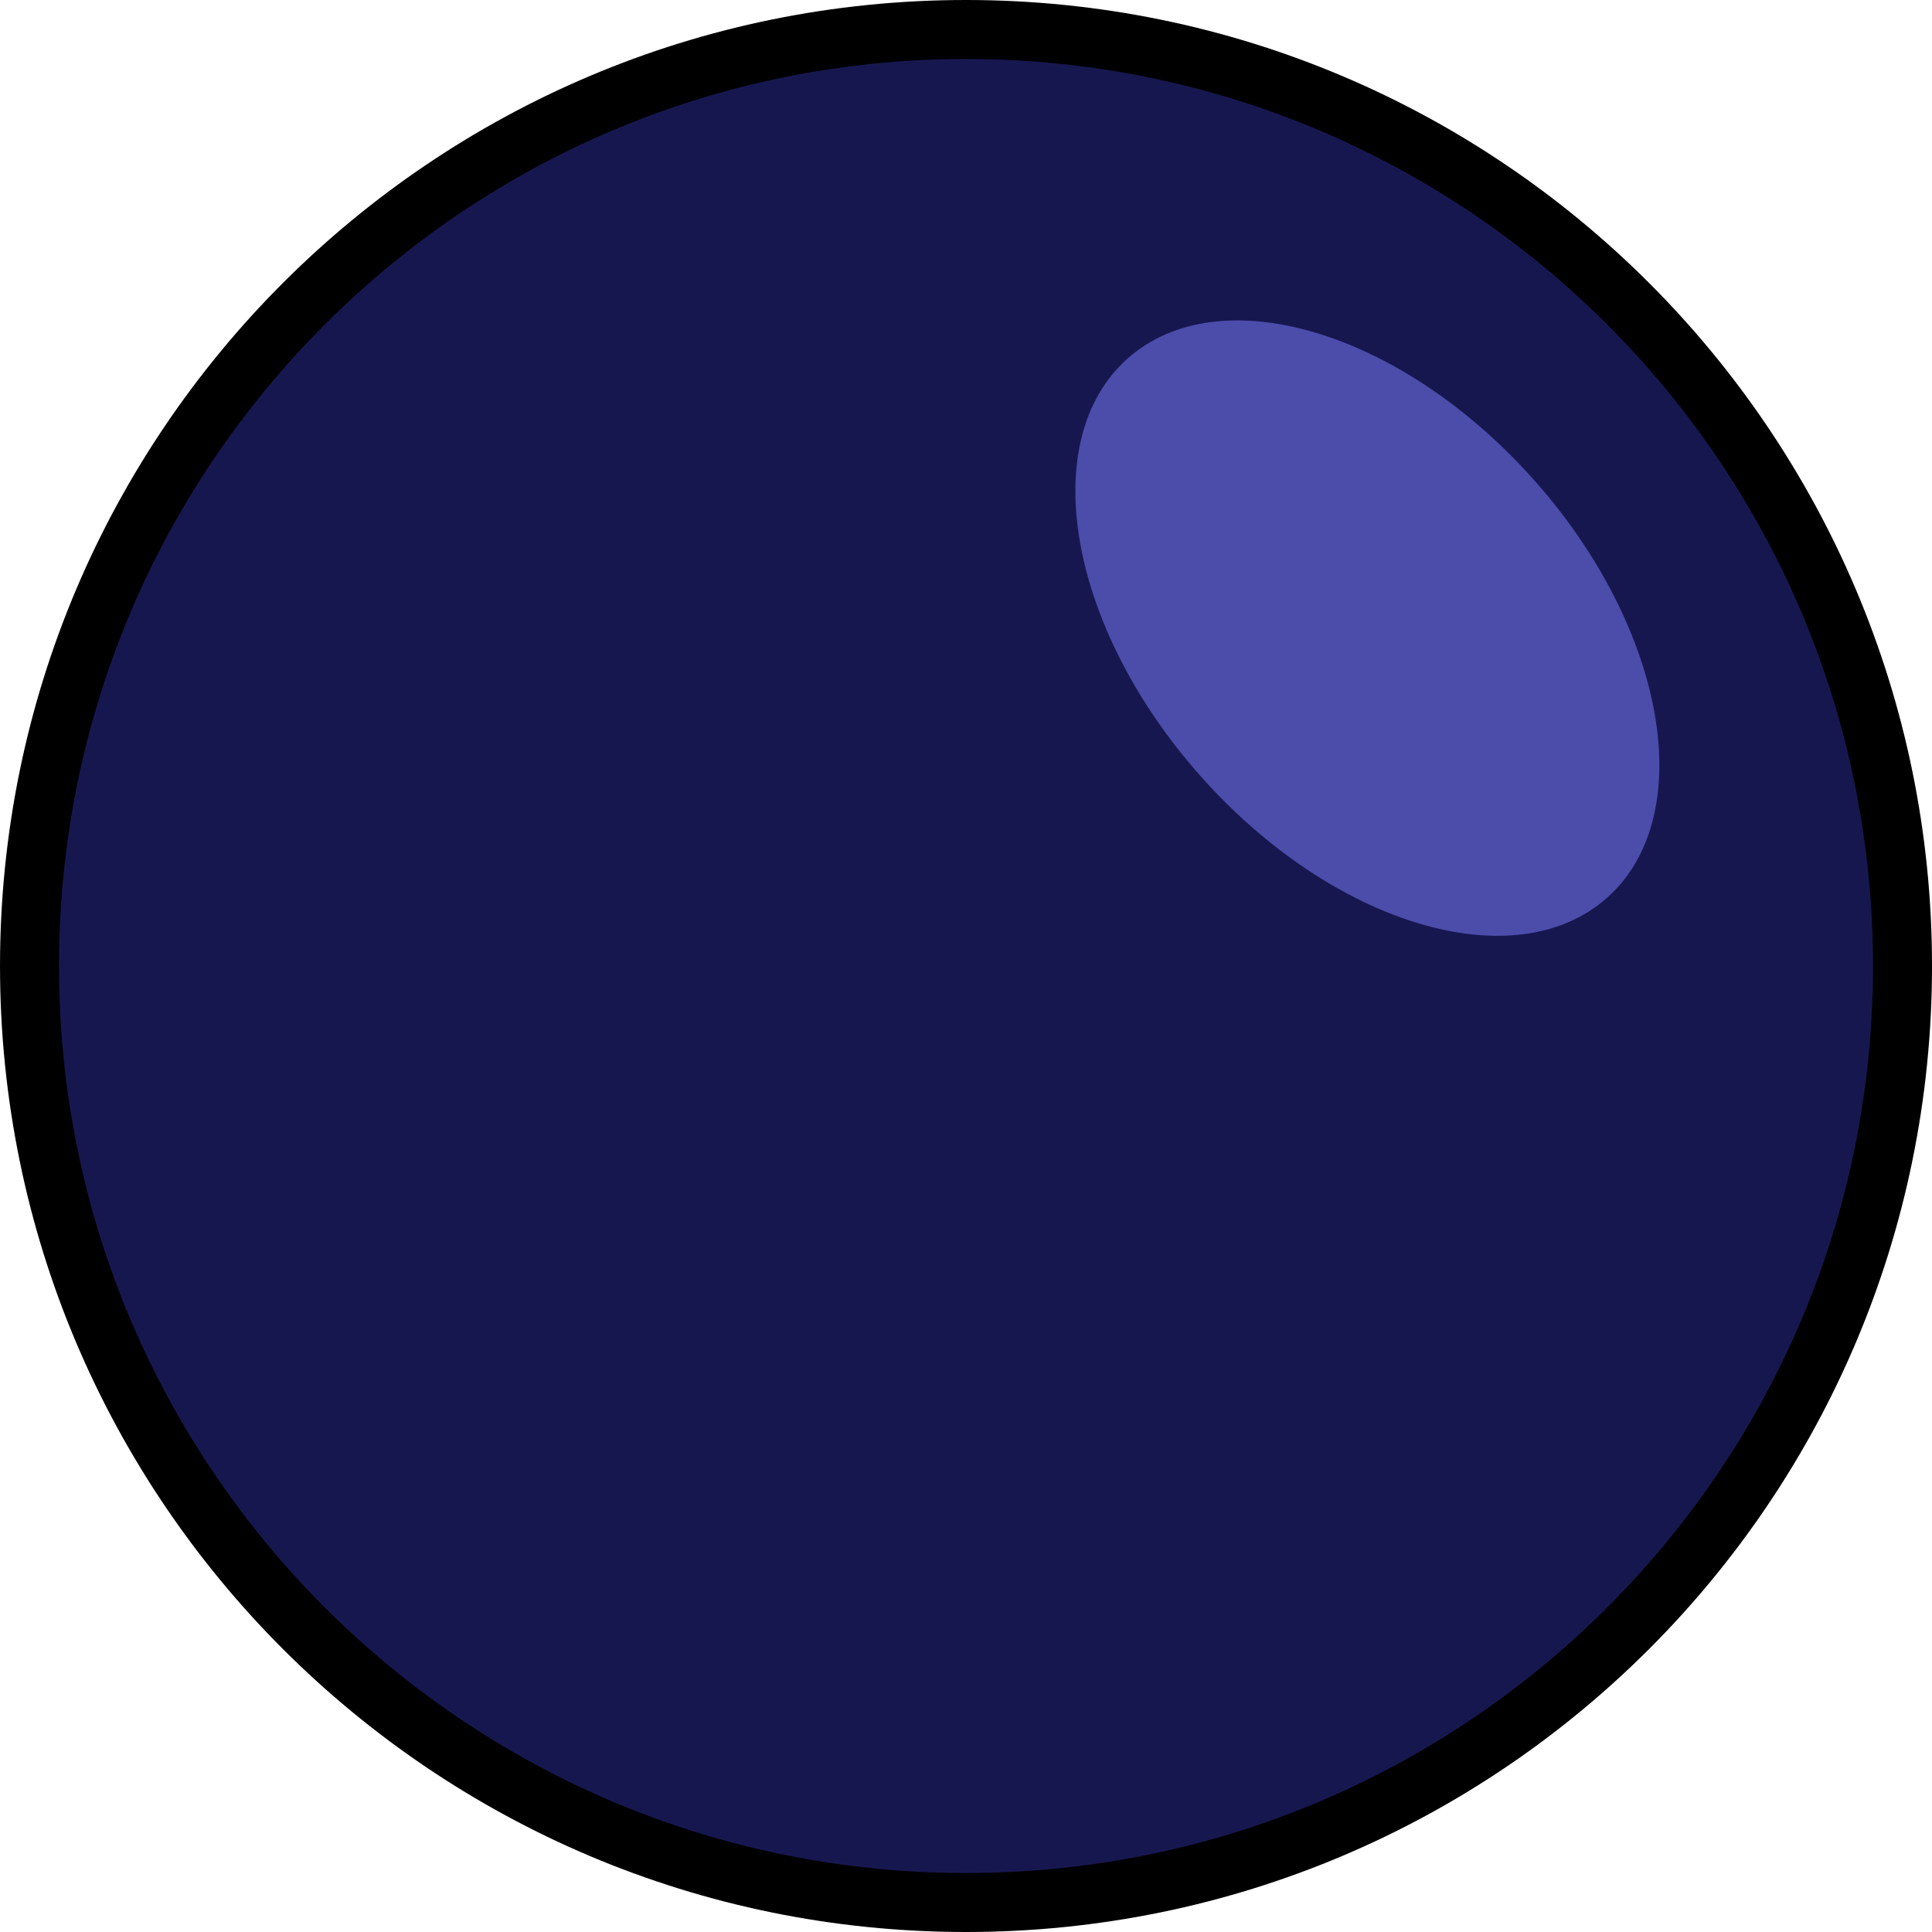
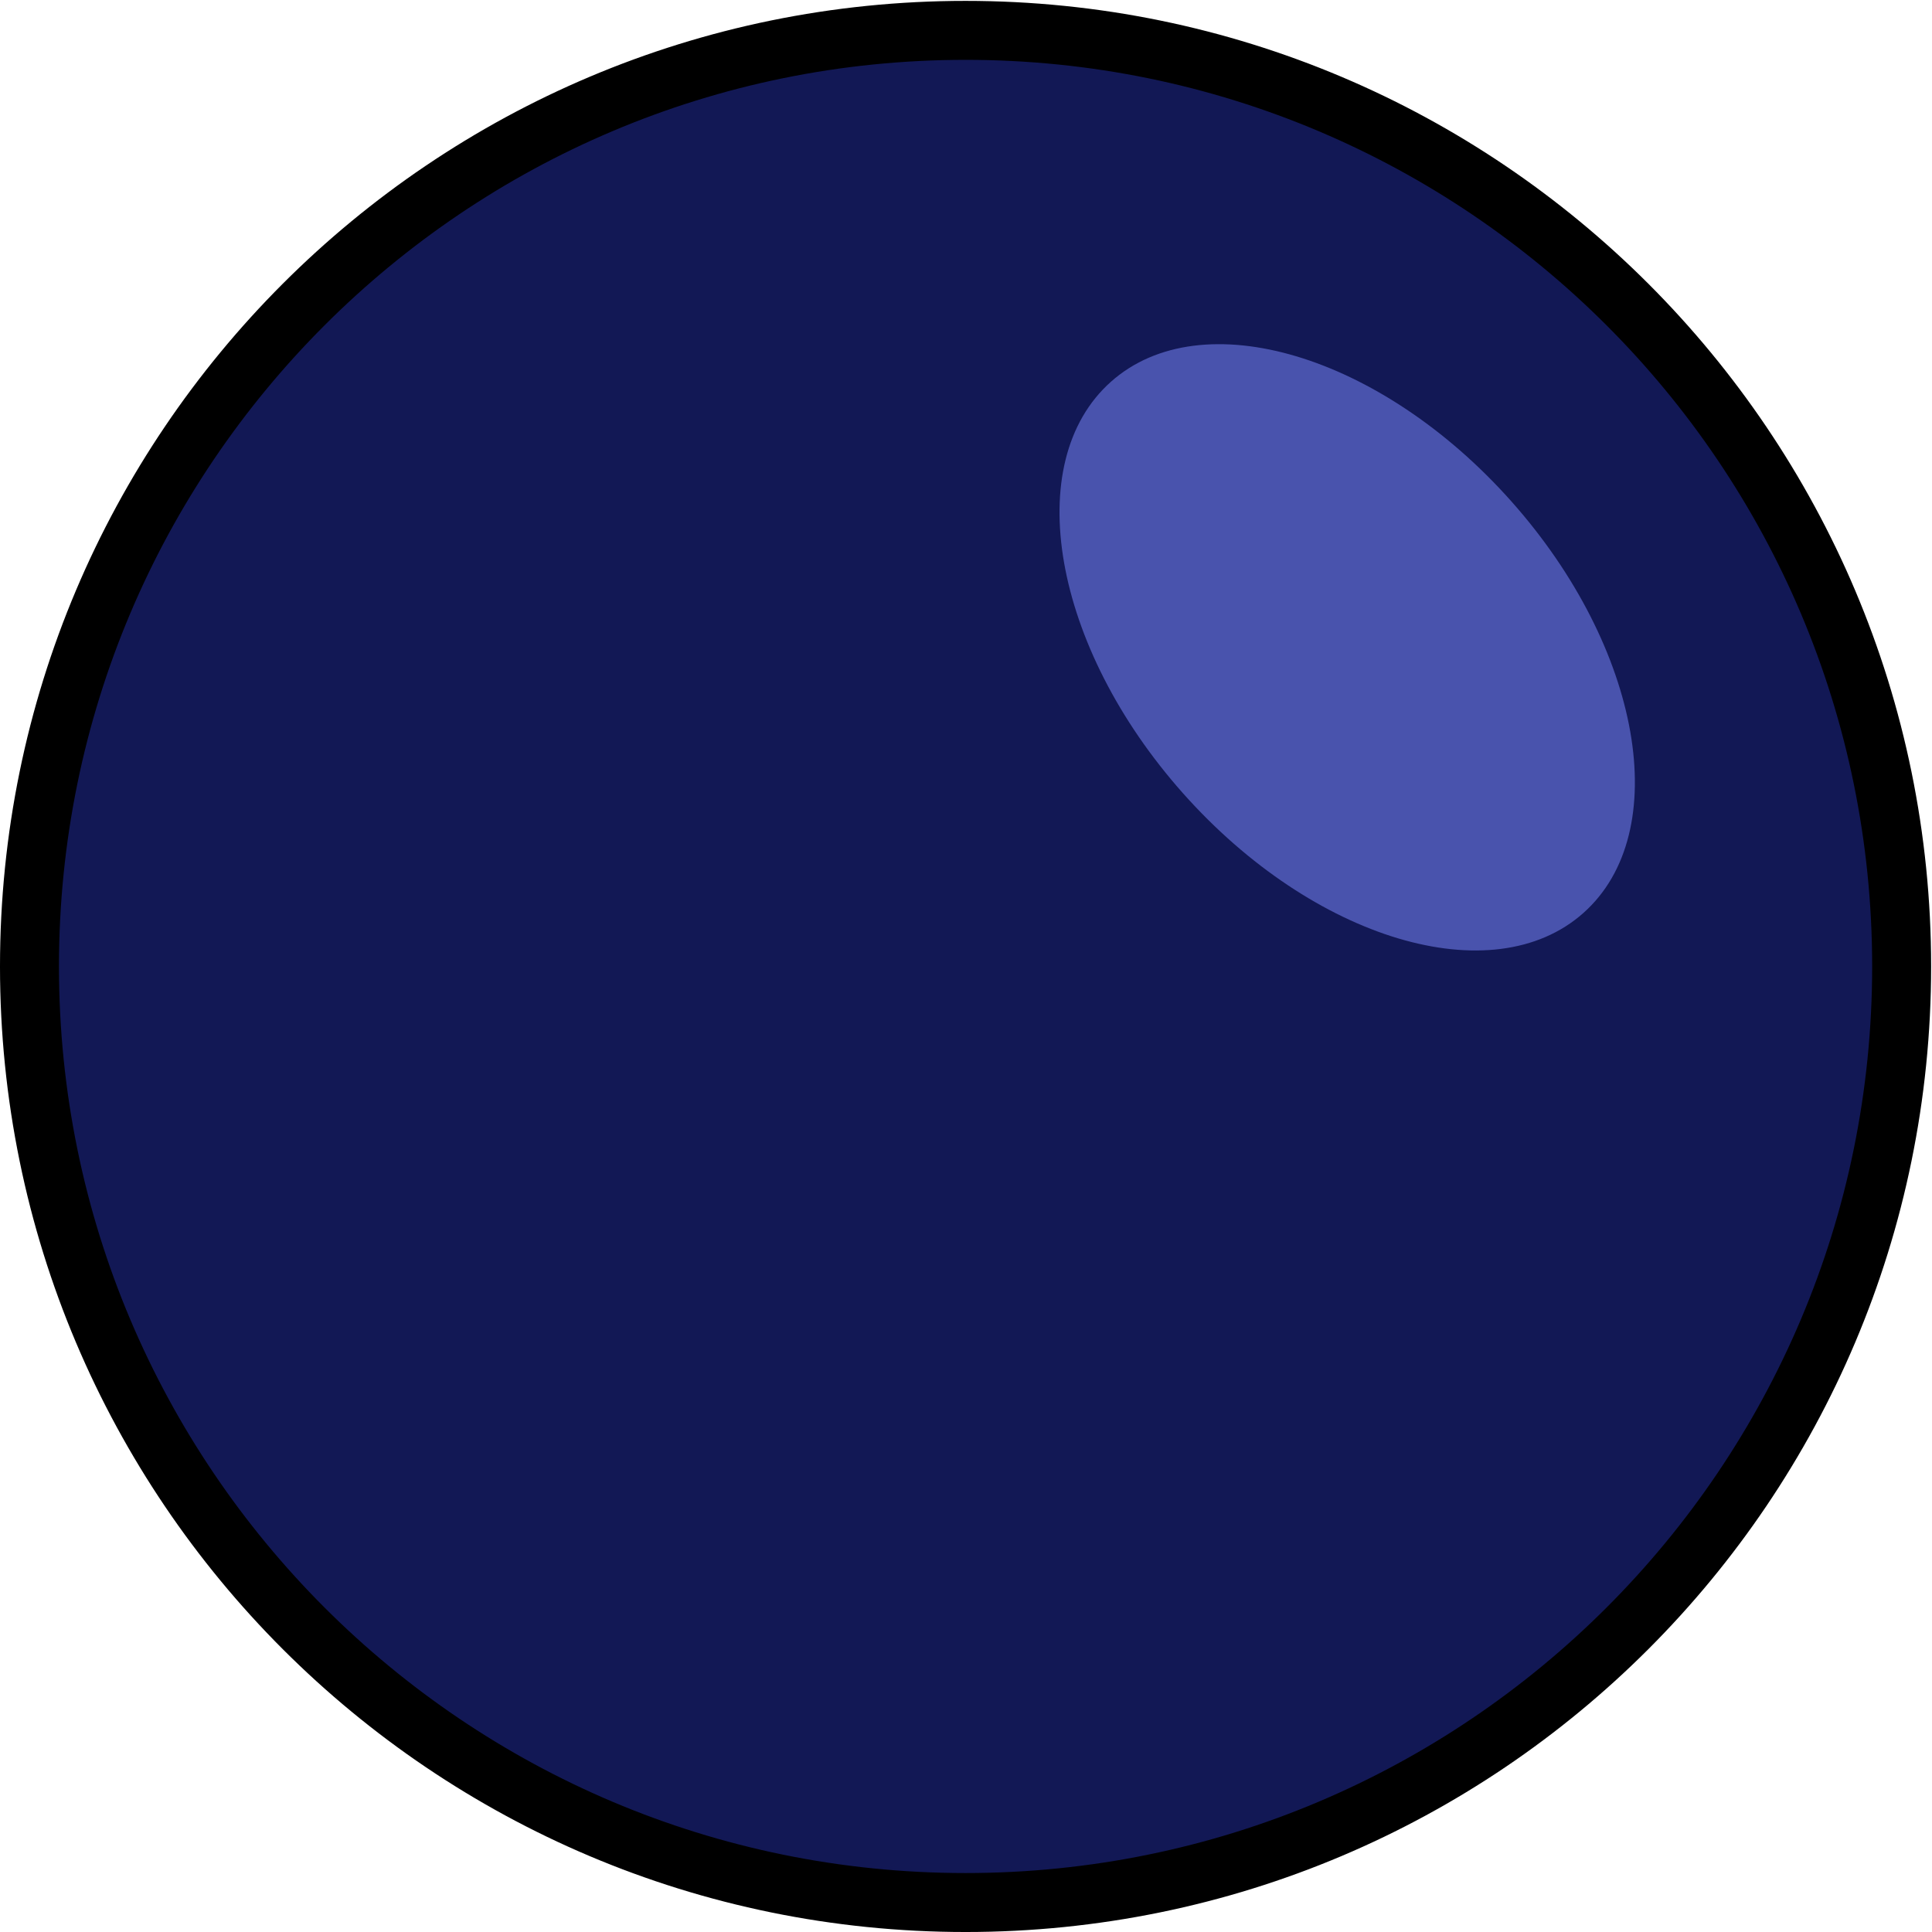
- <svg xmlns="http://www.w3.org/2000/svg" width="98.25mm" height="98.25mm" viewBox="0 0 98.25 98.25" version="1.1" id="svg930">
+ <svg xmlns="http://www.w3.org/2000/svg" width="200" height="200" viewBox="0 0 52.917 52.917" version="1.1" id="svg930">
  <defs id="defs924" />
-   <g id="layer1" transform="translate(-52.92857,-58.13095)">
-     <circle style="fill:#171750;fill-opacity:1;stroke:#000000;stroke-width:3;stroke-linejoin:bevel;stroke-miterlimit:4;stroke-dasharray:none;stroke-dashoffset:54.997;stroke-opacity:1" id="path1475" cx="102.054" cy="107.256" r="47.625" />
-     <ellipse style="fill:#6a6add;fill-opacity:0.642;stroke:none;stroke-width:3;stroke-linejoin:bevel;stroke-miterlimit:4;stroke-dasharray:none;stroke-dashoffset:54.997;stroke-opacity:1" id="path1477" cx="31.652" cy="148.691" rx="11.339" ry="18.347" transform="rotate(-41.64804)" />
+   <g id="layer1" transform="translate(-52.92857,-103.4643)">
+     <circle style="fill:#121855;fill-opacity:1;stroke:#000000;stroke-width:1.615;stroke-linejoin:bevel;stroke-miterlimit:4;stroke-dasharray:none;stroke-dashoffset:54.997;stroke-opacity:1" id="path1475" cx="79.375" cy="129.935" r="25.639" />
+     <ellipse style="fill:#6873df;fill-opacity:0.642;stroke:none;stroke-width:1.592;stroke-linejoin:bevel;stroke-miterlimit:4;stroke-dasharray:none;stroke-dashoffset:54.997;stroke-opacity:1" id="path1477" cx="-13.417" cy="150.257" rx="6.017" ry="9.736" transform="rotate(-41.64804)" />
  </g>
</svg>
